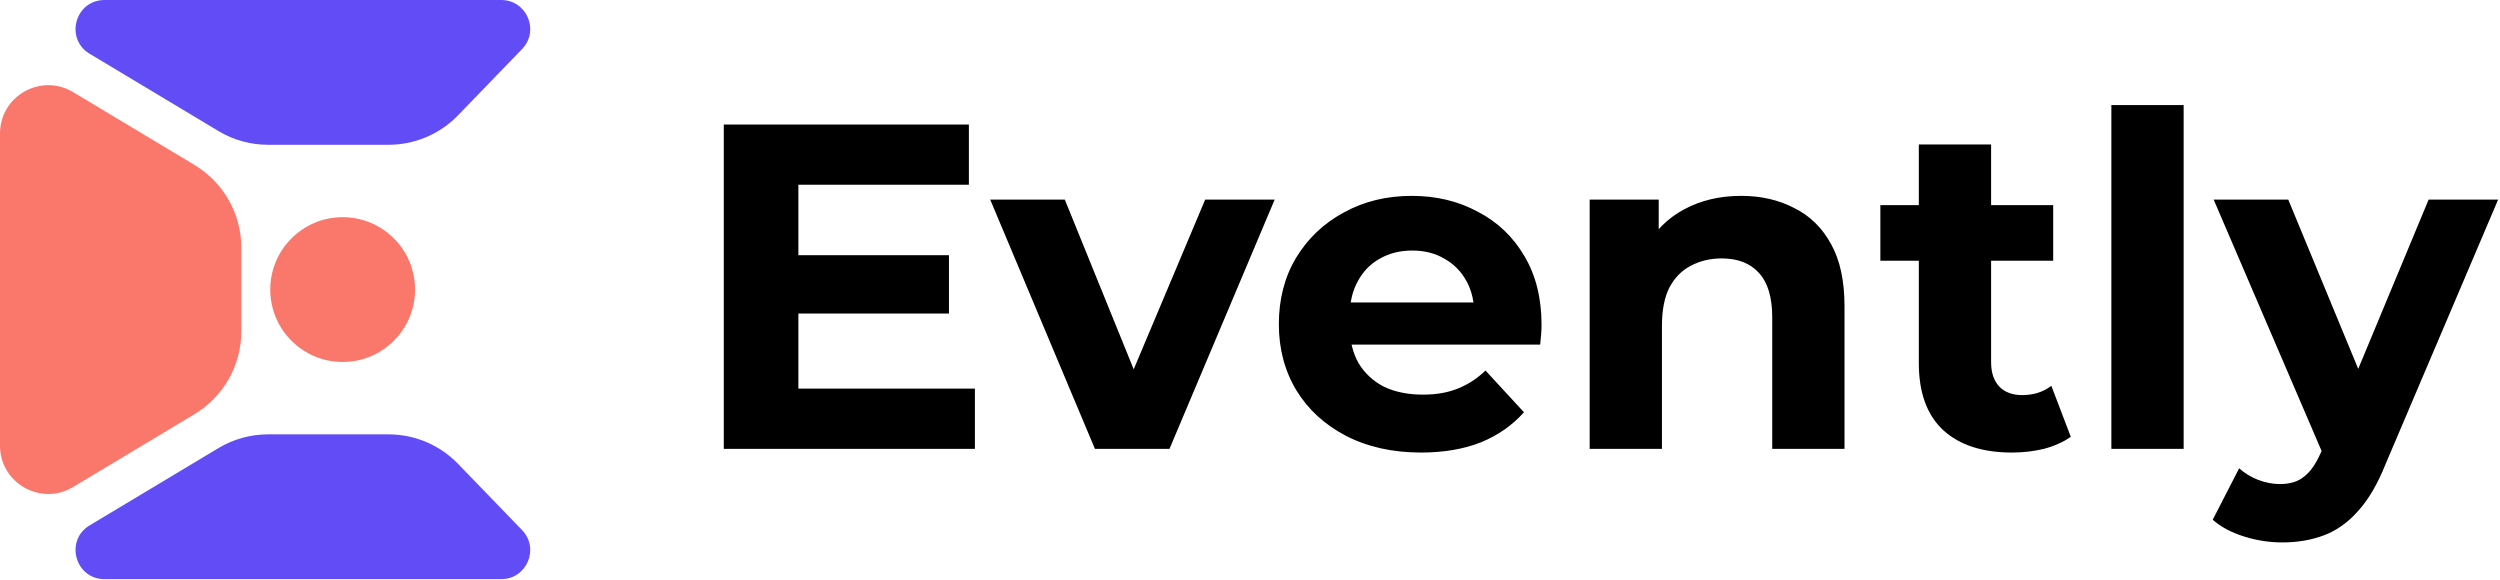
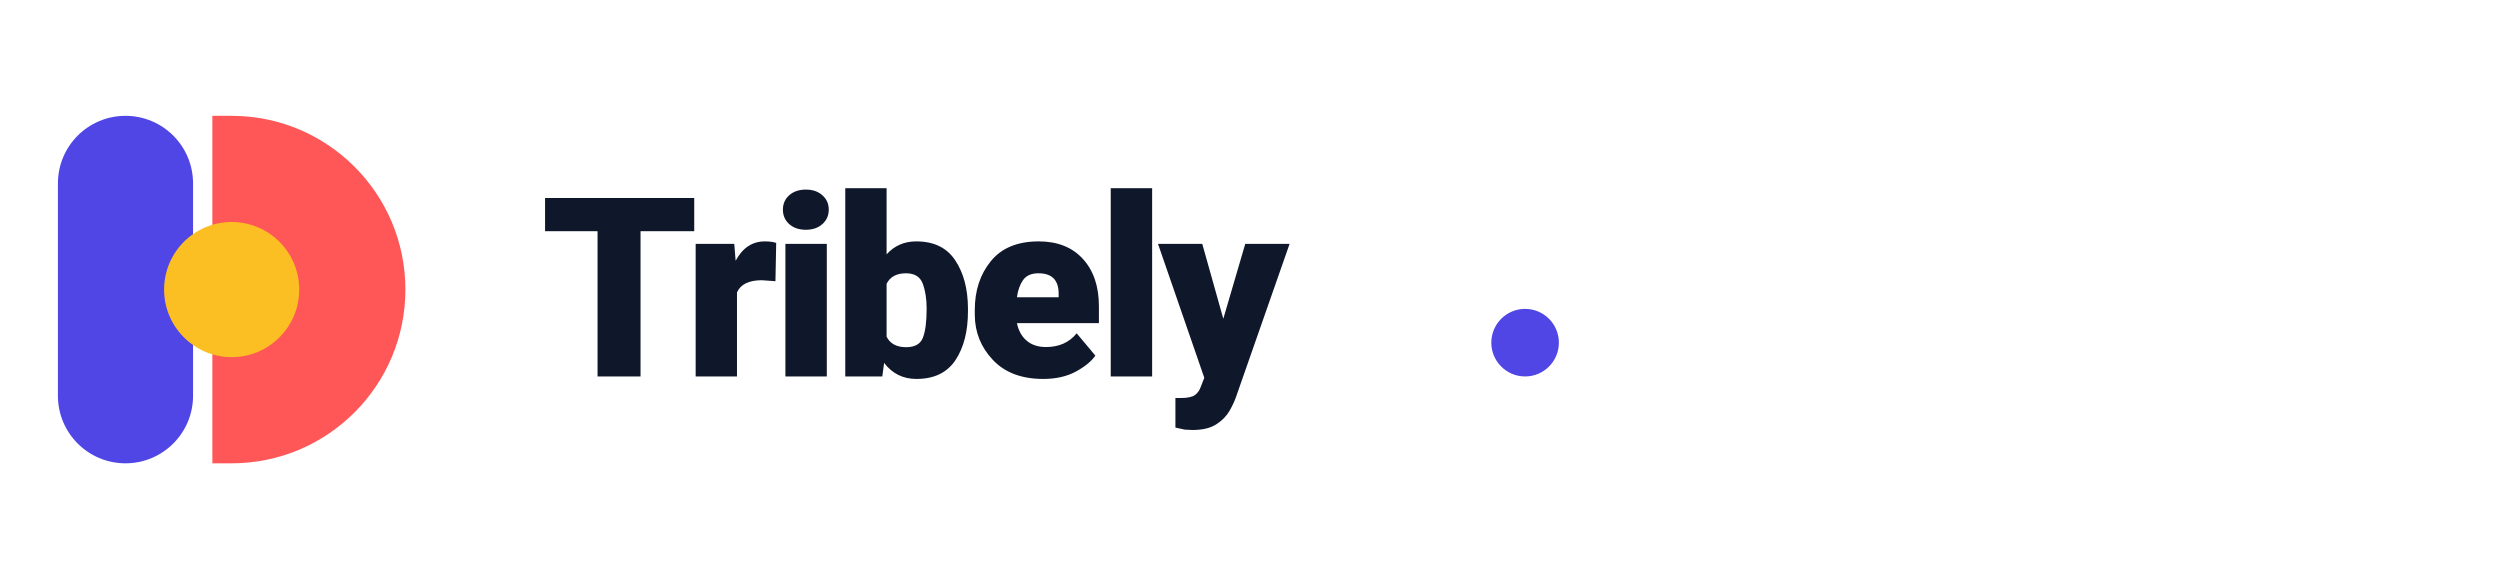
<svg xmlns="http://www.w3.org/2000/svg" width="518" height="120" viewBox="0 0 518 120" fill="none">
-   <path d="M-3.08811e-06 27.662C-1.72904e-06 19.889 8.48 15.088 15.145 19.087L40.29 34.174C46.314 37.788 50 44.299 50 51.324L50 68.676C50 75.701 46.314 82.212 40.29 85.826L15.145 100.913C8.48 104.912 -1.57555e-05 100.111 -1.43965e-05 92.338L-3.08811e-06 27.662Z" fill="#FA776C" />
-   <path d="M103.855 -3.00576e-06C109.151 -1.88027e-06 111.85 6.362 108.169 10.17L94.896 23.9C91.128 27.799 85.938 30 80.516 30L55.54 30C51.915 30 48.358 29.015 45.25 27.15L18.575 11.145C13.357 8.014 15.577 -2.17645e-05 21.662 -2.04714e-05L103.855 -3.00576e-06Z" fill="#624CF5" />
-   <path d="M103.855 120C109.151 120 111.85 113.638 108.169 109.83L94.896 96.1C91.128 92.201 85.938 90 80.516 90L55.54 90C51.915 90 48.358 90.985 45.25 92.85L18.575 108.855C13.357 111.986 15.577 120 21.662 120L103.855 120Z" fill="#624CF5" />
-   <rect x="56" y="45" width="30" height="30" rx="15" fill="#FA776C" />
-   <path d="M164.272 52.872H196.624V64.968H164.272V52.872ZM165.424 80.52H202V93H149.968V25.8H200.752V38.28H165.424V80.52ZM226.866 93L205.169 41.352H220.626L238.674 85.8H230.994L249.714 41.352H264.114L242.322 93H226.866ZM294.45 93.768C288.562 93.768 283.378 92.616 278.898 90.312C274.482 88.008 271.058 84.872 268.626 80.904C266.194 76.872 264.978 72.296 264.978 67.176C264.978 61.992 266.162 57.416 268.53 53.448C270.962 49.416 274.258 46.28 278.418 44.04C282.578 41.736 287.282 40.584 292.53 40.584C297.586 40.584 302.13 41.672 306.162 43.848C310.258 45.96 313.49 49.032 315.858 53.064C318.226 57.032 319.41 61.8 319.41 67.368C319.41 67.944 319.378 68.616 319.314 69.384C319.25 70.088 319.186 70.76 319.122 71.4H277.17V62.664H311.25L305.49 65.256C305.49 62.568 304.946 60.232 303.858 58.248C302.77 56.264 301.266 54.728 299.346 53.64C297.426 52.488 295.186 51.912 292.626 51.912C290.066 51.912 287.794 52.488 285.81 53.64C283.89 54.728 282.386 56.296 281.298 58.344C280.21 60.328 279.666 62.696 279.666 65.448V67.752C279.666 70.568 280.274 73.064 281.49 75.24C282.77 77.352 284.53 78.984 286.77 80.136C289.074 81.224 291.762 81.768 294.834 81.768C297.586 81.768 299.986 81.352 302.034 80.52C304.146 79.688 306.066 78.44 307.794 76.776L315.762 85.416C313.394 88.104 310.418 90.184 306.834 91.656C303.25 93.064 299.122 93.768 294.45 93.768ZM360.773 40.584C364.869 40.584 368.517 41.416 371.717 43.08C374.981 44.68 377.541 47.176 379.397 50.568C381.253 53.896 382.181 58.184 382.181 63.432V93H367.205V65.736C367.205 61.576 366.277 58.504 364.421 56.52C362.629 54.536 360.069 53.544 356.741 53.544C354.373 53.544 352.229 54.056 350.309 55.08C348.453 56.04 346.981 57.544 345.893 59.592C344.869 61.64 344.357 64.264 344.357 67.464V93H329.381V41.352H343.685V55.656L340.997 51.336C342.853 47.88 345.509 45.224 348.965 43.368C352.421 41.512 356.357 40.584 360.773 40.584ZM416.876 93.768C410.796 93.768 406.06 92.232 402.668 89.16C399.276 86.024 397.58 81.384 397.58 75.24V29.928H412.556V75.048C412.556 77.224 413.132 78.92 414.284 80.136C415.436 81.288 417.004 81.864 418.988 81.864C421.356 81.864 423.372 81.224 425.036 79.944L429.068 90.504C427.532 91.592 425.676 92.424 423.5 93C421.388 93.512 419.18 93.768 416.876 93.768ZM389.612 54.024V42.504H425.42V54.024H389.612ZM437.475 93V21.768H452.451V93H437.475ZM472.878 112.392C470.19 112.392 467.534 111.976 464.91 111.144C462.286 110.312 460.142 109.16 458.477 107.688L463.95 97.032C465.102 98.056 466.414 98.856 467.886 99.432C469.422 100.008 470.926 100.296 472.398 100.296C474.51 100.296 476.174 99.784 477.39 98.76C478.67 97.8 479.822 96.168 480.846 93.864L483.534 87.528L484.686 85.896L503.214 41.352H517.614L494.286 96.168C492.622 100.328 490.702 103.592 488.526 105.96C486.414 108.328 484.046 109.992 481.422 110.952C478.862 111.912 476.014 112.392 472.878 112.392ZM481.71 95.016L458.669 41.352H474.126L491.982 84.552L481.71 95.016Z" fill="black" />
+   <g id="icon-mark">
+     <rect x="12" y="24" width="28" height="72" rx="14" fill="#4F46E5" />
+     <path d="M48 24C67.882 24 84 40.118 84 60C84 79.882 67.882 96 48 96H44V68H48C52.418 68 56 64.418 56 60C56 55.582 52.418 52 48 52H44V24H48Z" fill="#FF5757" />
+     <circle cx="48" cy="60" r="14" fill="#FBBF24" />
+   </g>
+   <g id="brand-text">
+     <text x="112" y="78" font-family="-apple-system, BlinkMacSystemFont, 'Segoe UI', Roboto, 'Helvetica Neue', Arial, sans-serif" font-size="52" font-weight="900" letter-spacing="-1.5" fill="#0F172A">Tribely</text>
+     <circle cx="316" cy="71" r="7" fill="#4F46E5" />
+   </g>
</svg>
